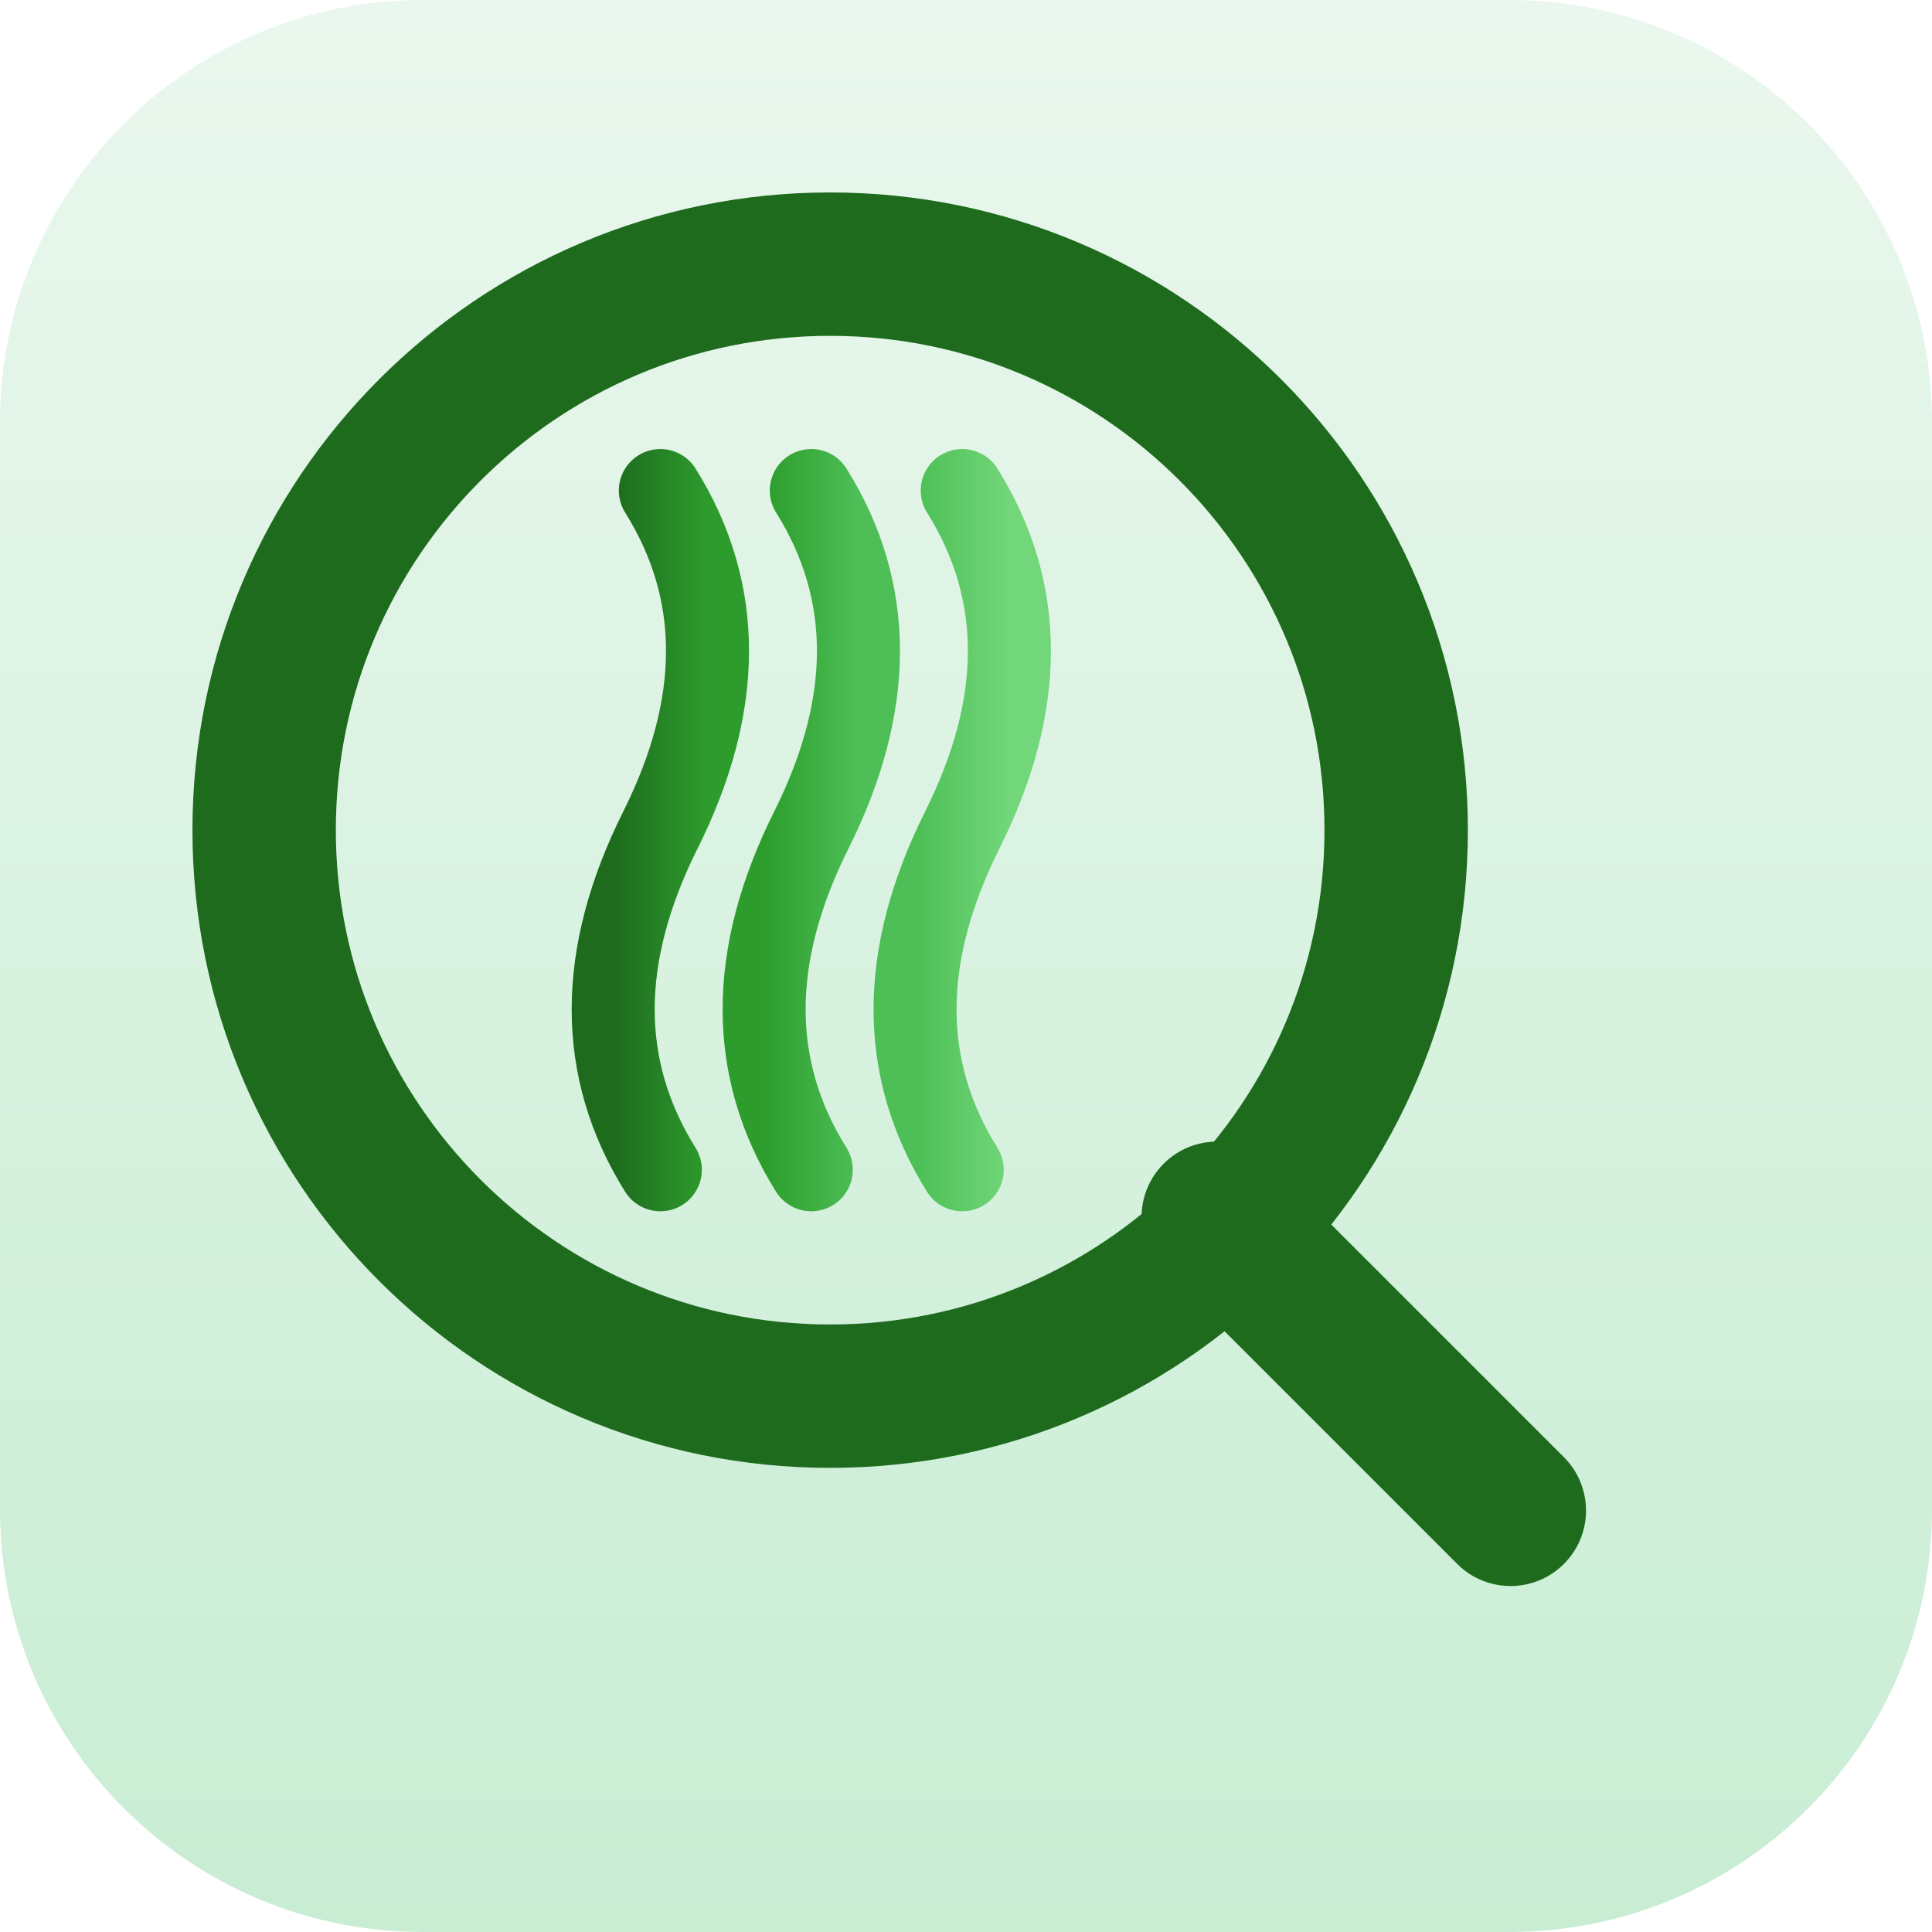
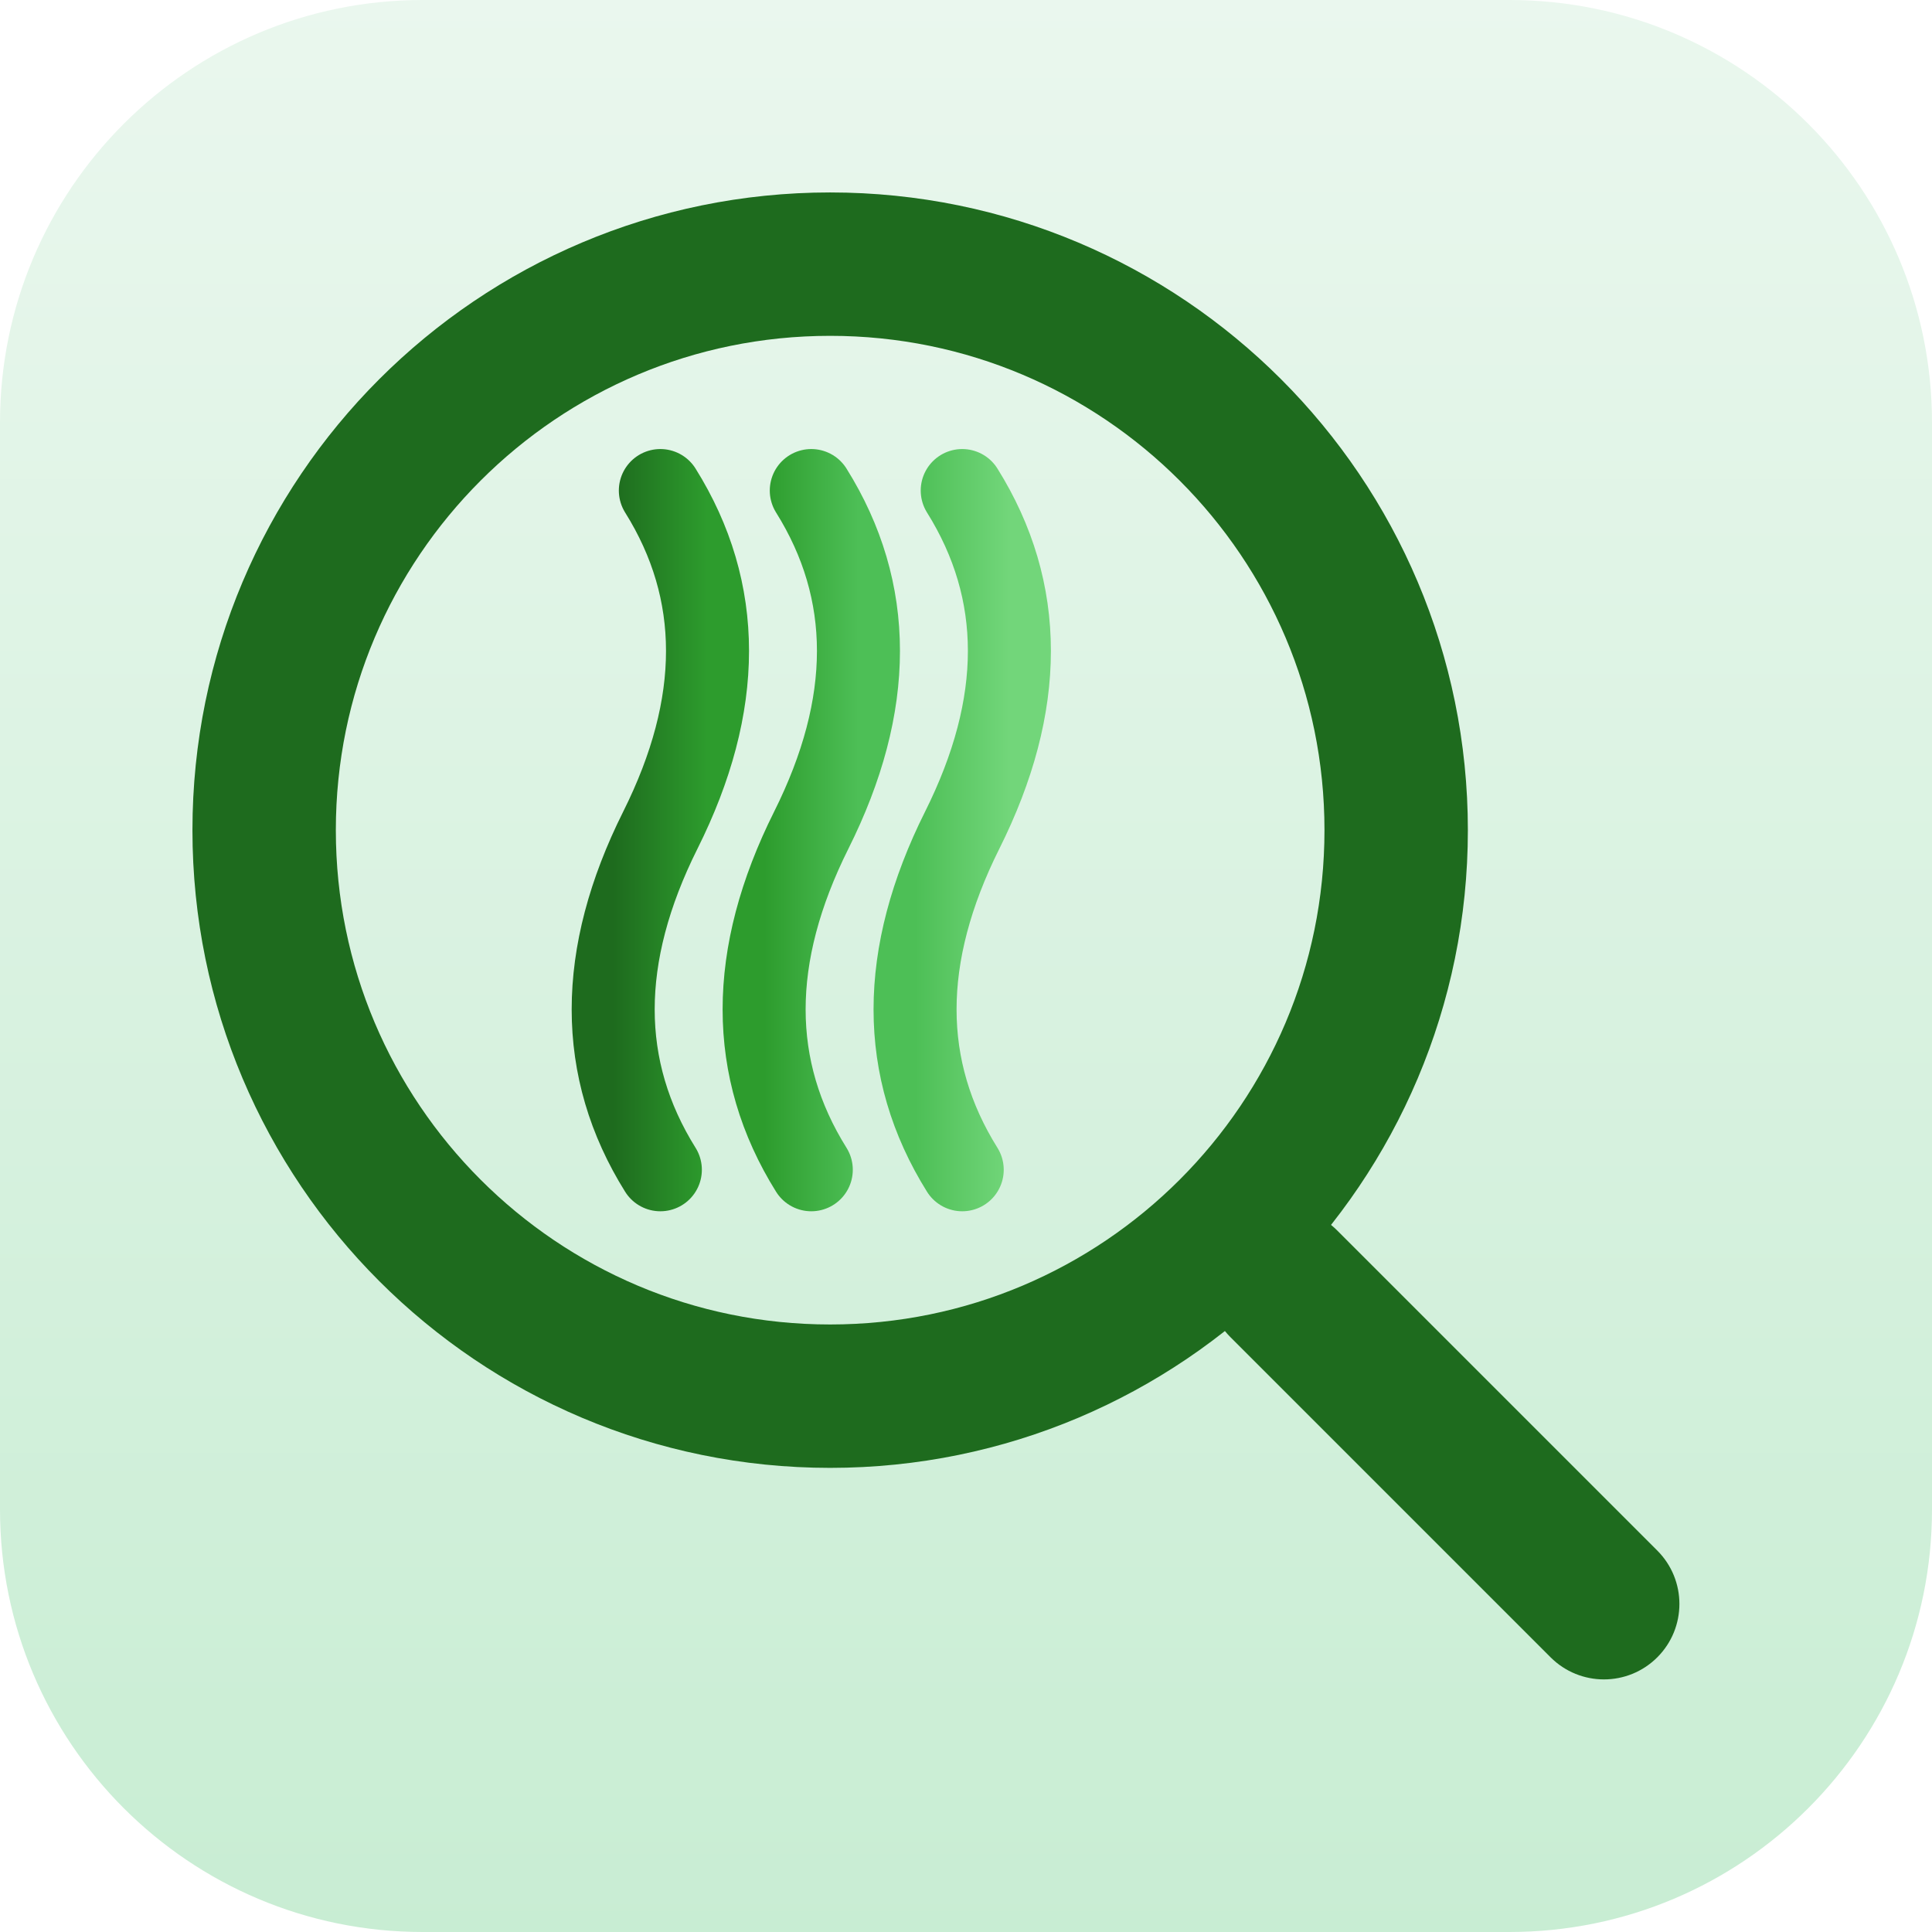
<svg xmlns="http://www.w3.org/2000/svg" viewBox="0 0 512 512" fill="none">
  <defs>
    <linearGradient id="bg" x1="0%" y1="0%" x2="0%" y2="100%">
      <stop offset="0%" stop-color="#EAF7EE" />
      <stop offset="100%" stop-color="#C8EDD3" />
    </linearGradient>
    <linearGradient id="wave1" x1="0%" y1="0%" x2="100%" y2="0%">
      <stop offset="0%" stop-color="#1E6B1E" />
      <stop offset="100%" stop-color="#2D9C2D" />
    </linearGradient>
    <linearGradient id="wave2" x1="0%" y1="0%" x2="100%" y2="0%">
      <stop offset="0%" stop-color="#2D9C2D" />
      <stop offset="100%" stop-color="#4DBF56" />
    </linearGradient>
    <linearGradient id="wave3" x1="0%" y1="0%" x2="100%" y2="0%">
      <stop offset="0%" stop-color="#4DBF56" />
      <stop offset="100%" stop-color="#72D67A" />
    </linearGradient>
    <clipPath id="lens-clip">
      <circle cx="220" cy="220" r="131" />
    </clipPath>
  </defs>
  <rect x="0" y="0" width="512" height="512" rx="112" ry="112" fill="url(#bg)" />
-   <rect x="345" y="200" width="150" height="40" rx="20" ry="20" transform="rotate(45, 220, 220)" fill="#1E6B1E" />
+   <rect x="370" y="200" width="160" height="40" rx="20" ry="20" transform="rotate(45, 220, 220)" fill="#1E6B1E" />
  <circle cx="220" cy="220" r="150" stroke="#1E6B1E" stroke-width="38" fill="none" />
  <g clip-path="url(#lens-clip)" stroke-linecap="round" fill="none" stroke-width="22">
    <path d="M 175 130 Q 200 170, 175 220 T 175 310" stroke="url(#wave1)" />
    <path d="M 215 130 Q 240 170, 215 220 T 215 310" stroke="url(#wave2)" />
    <path d="M 255 130 Q 280 170, 255 220 T 255 310" stroke="url(#wave3)" />
  </g>
</svg>
